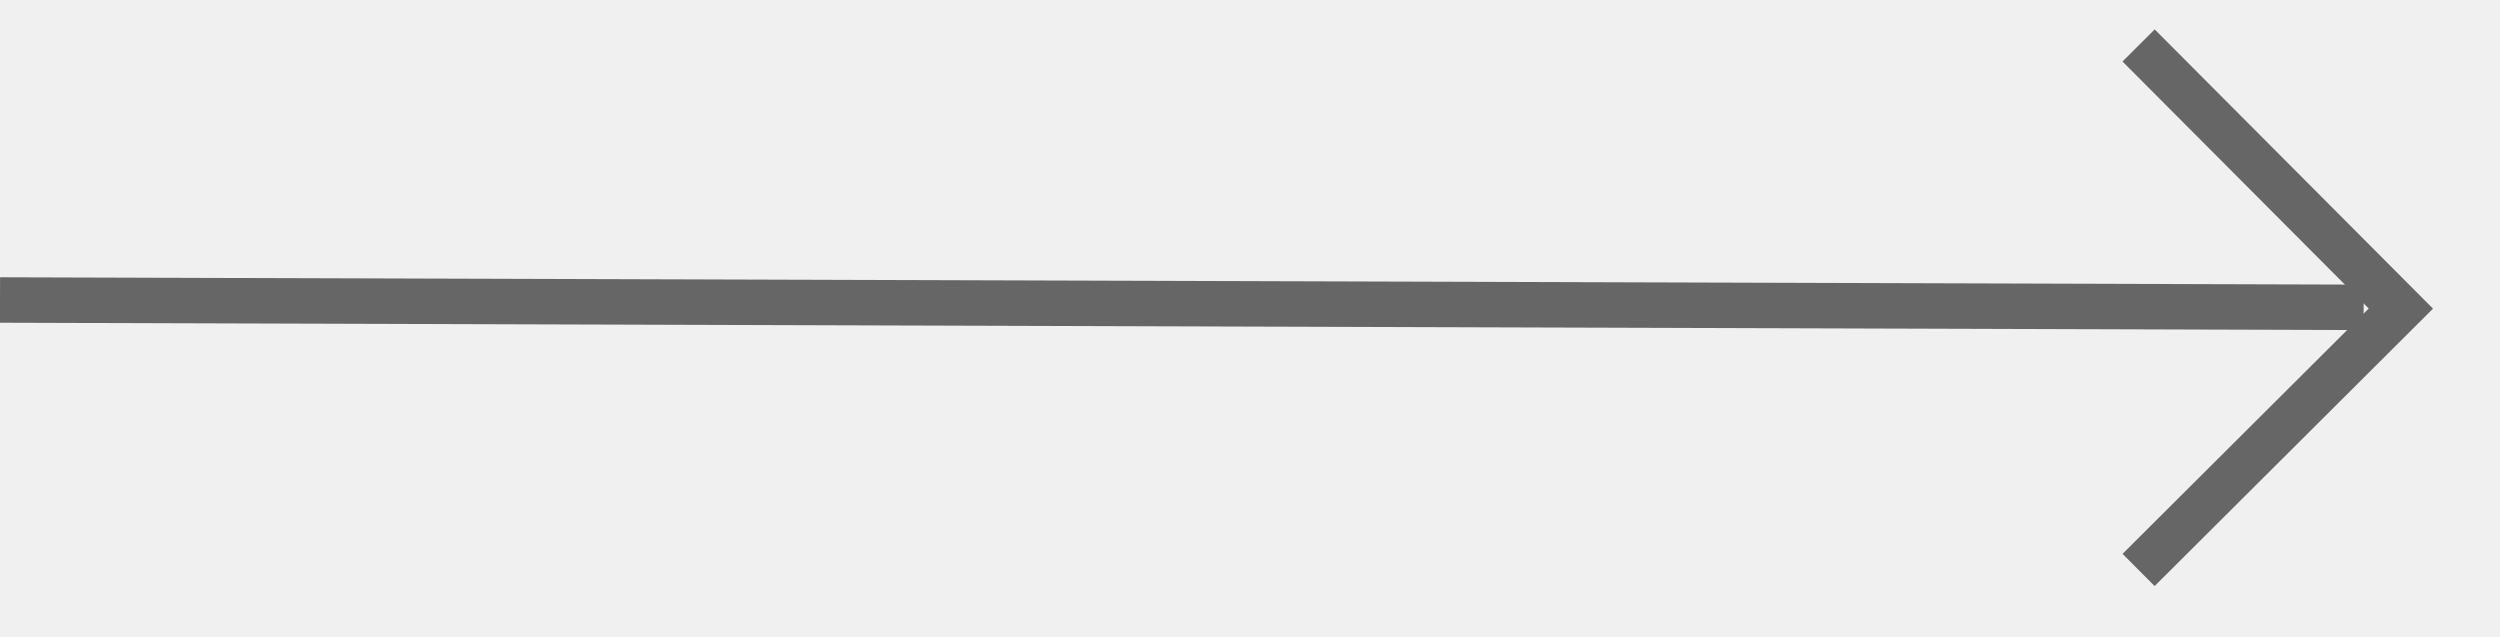
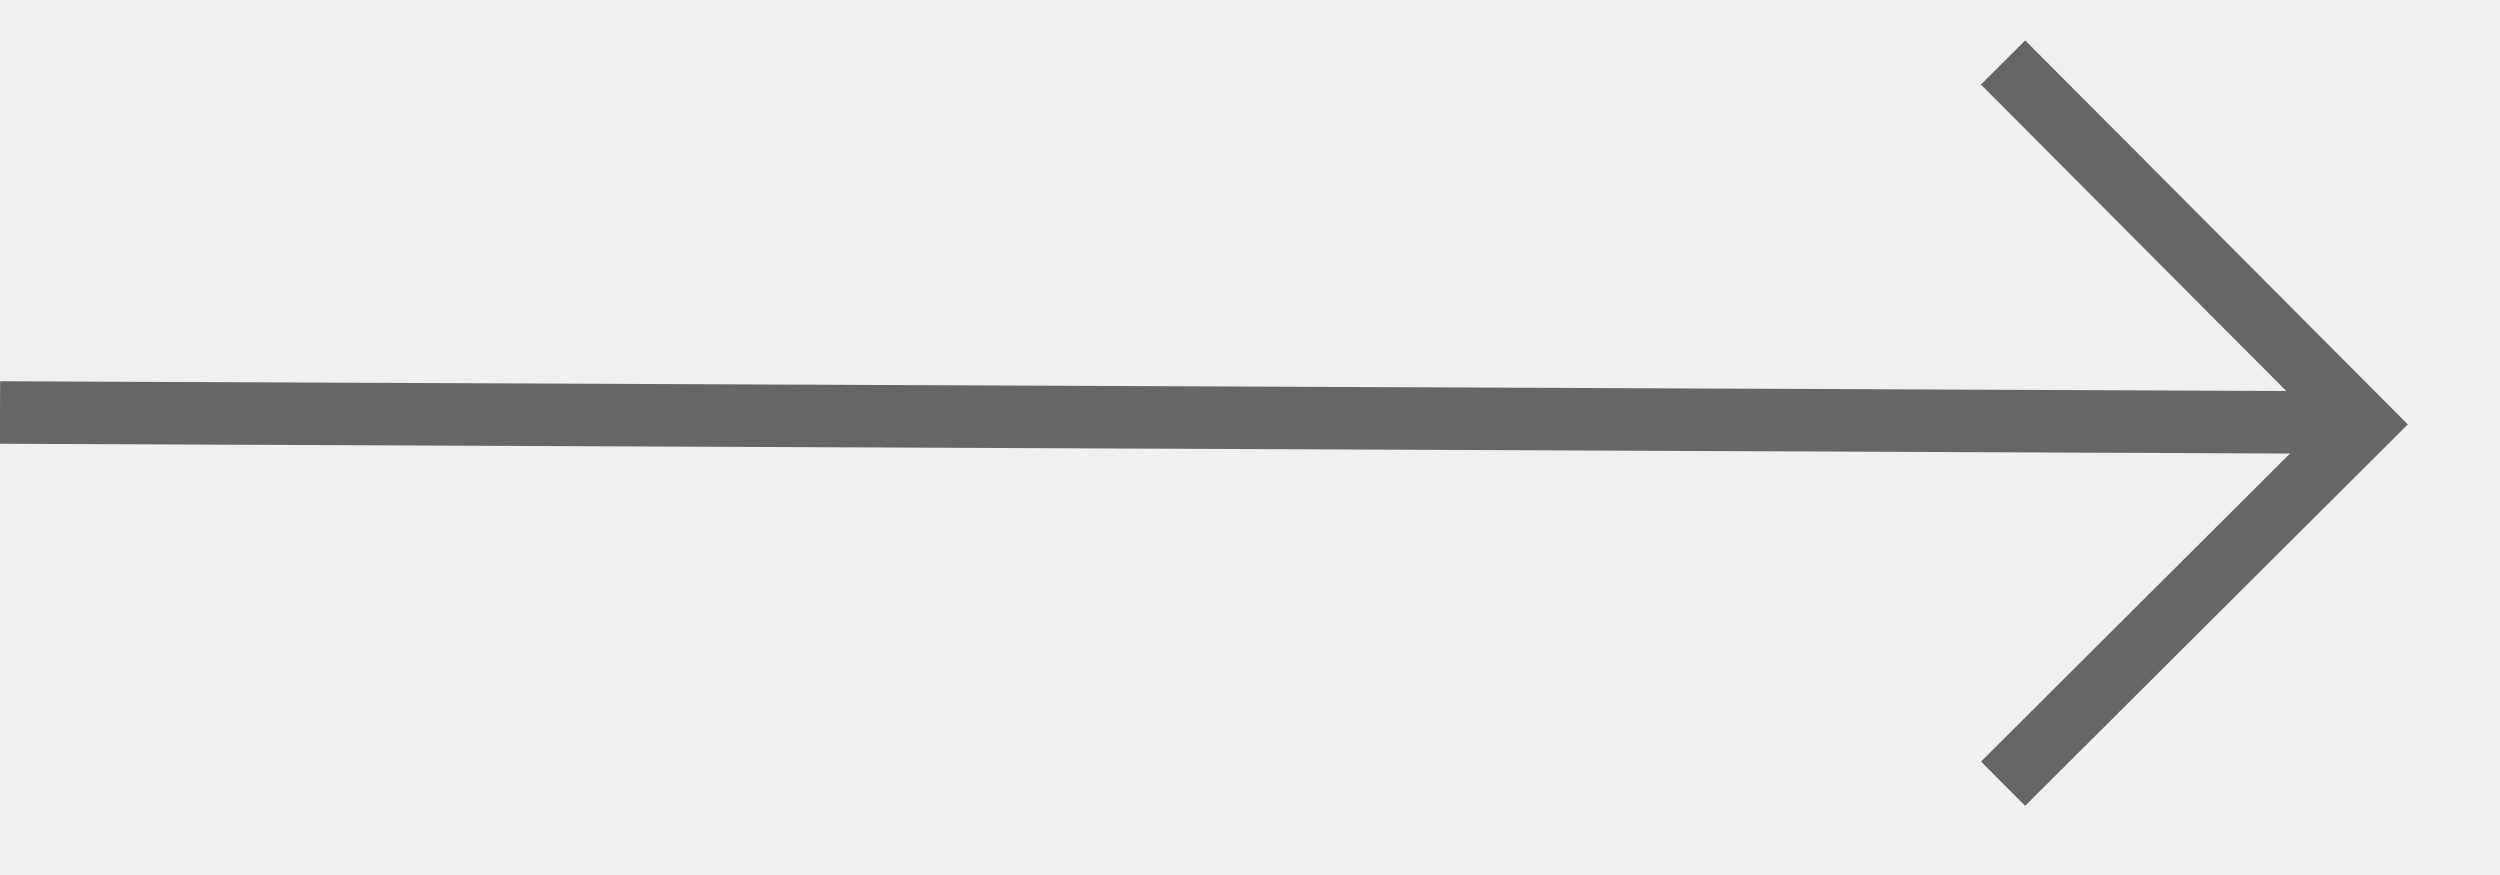
- <svg xmlns="http://www.w3.org/2000/svg" width="55" height="14" viewBox="0 0 55 14" fill="none">
+ <svg xmlns="http://www.w3.org/2000/svg" width="40" height="14" viewBox="0 0 40 14" fill="none">
  <g clip-path="url(#clip0)">
-     <path d="M0 6.6L52 6.762" stroke="#666666" />
-     <path d="M47.049 1L52.819 6.789L47.049 12.539" stroke="#666666" />
+     <path d="M0 6.6L37.818 6.762" stroke="#666666" />
+     <path d="M32.049 1L37.818 6.789L32.049 12.539" stroke="#666666" />
  </g>
  <defs>
    <clipPath id="clip0">
-       <path d="M0 0H55V14H0V0Z" fill="white" />
+       <rect width="40" height="14" fill="white" />
    </clipPath>
  </defs>
</svg>
